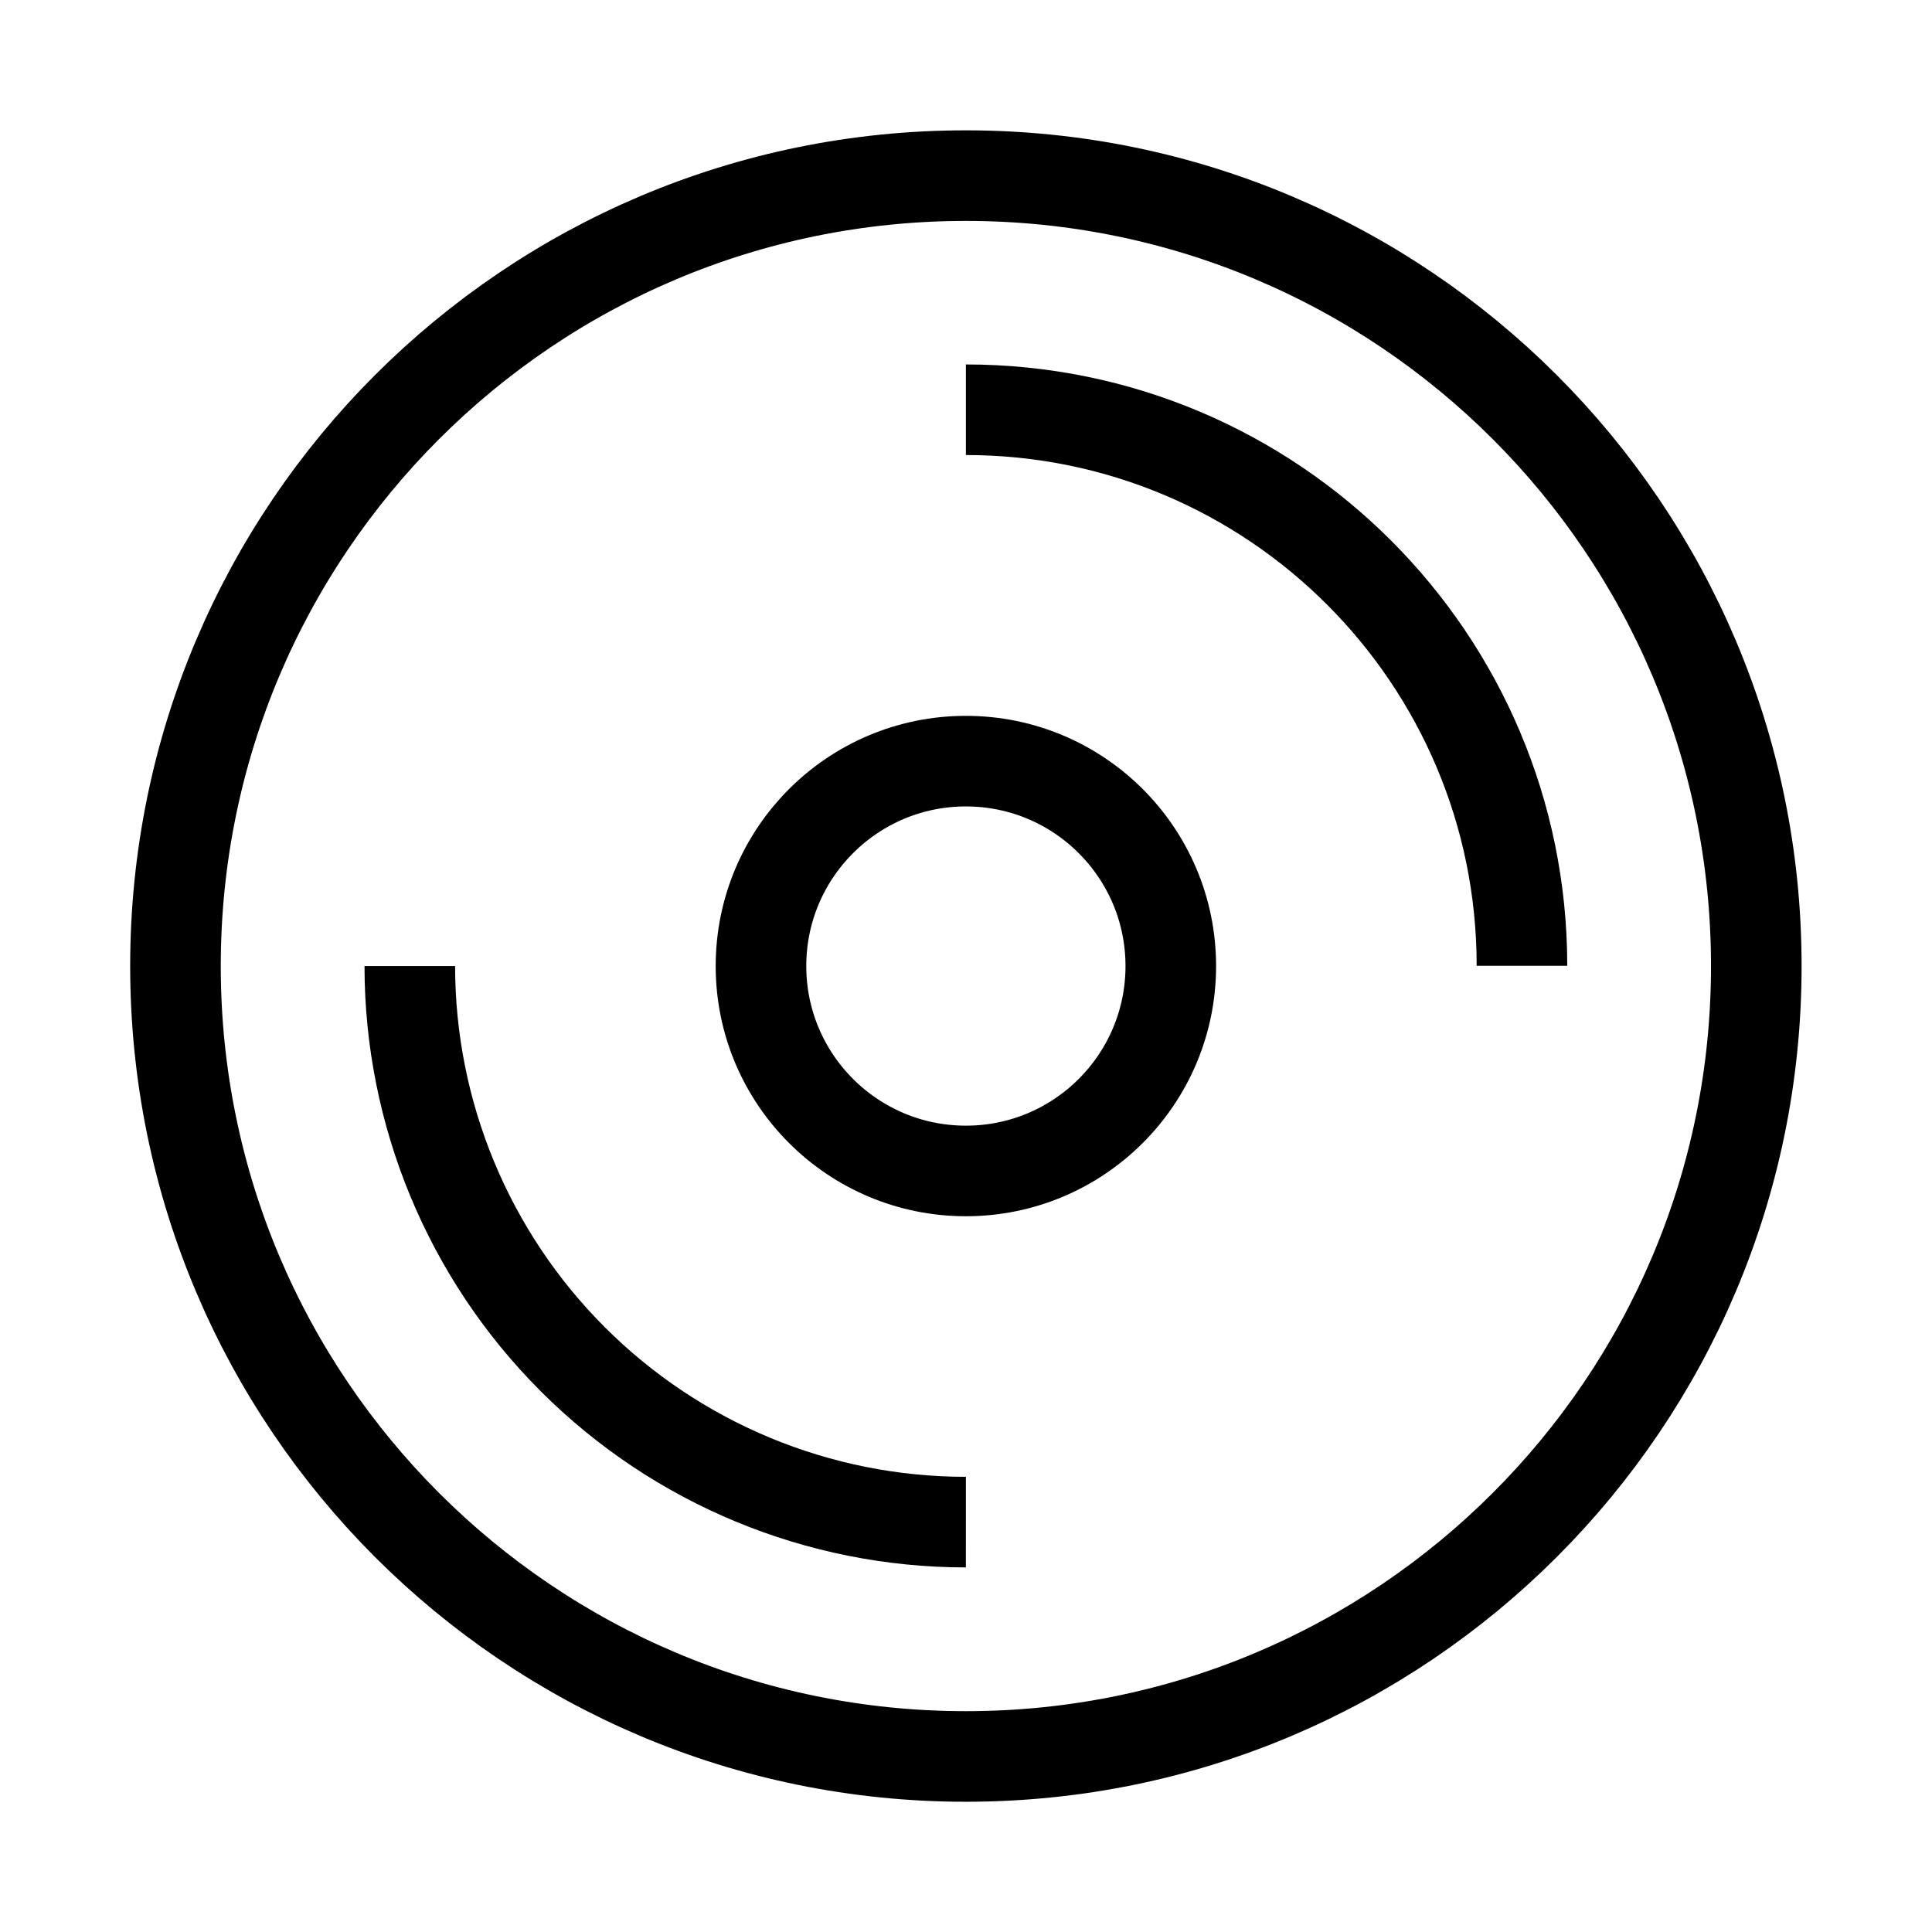
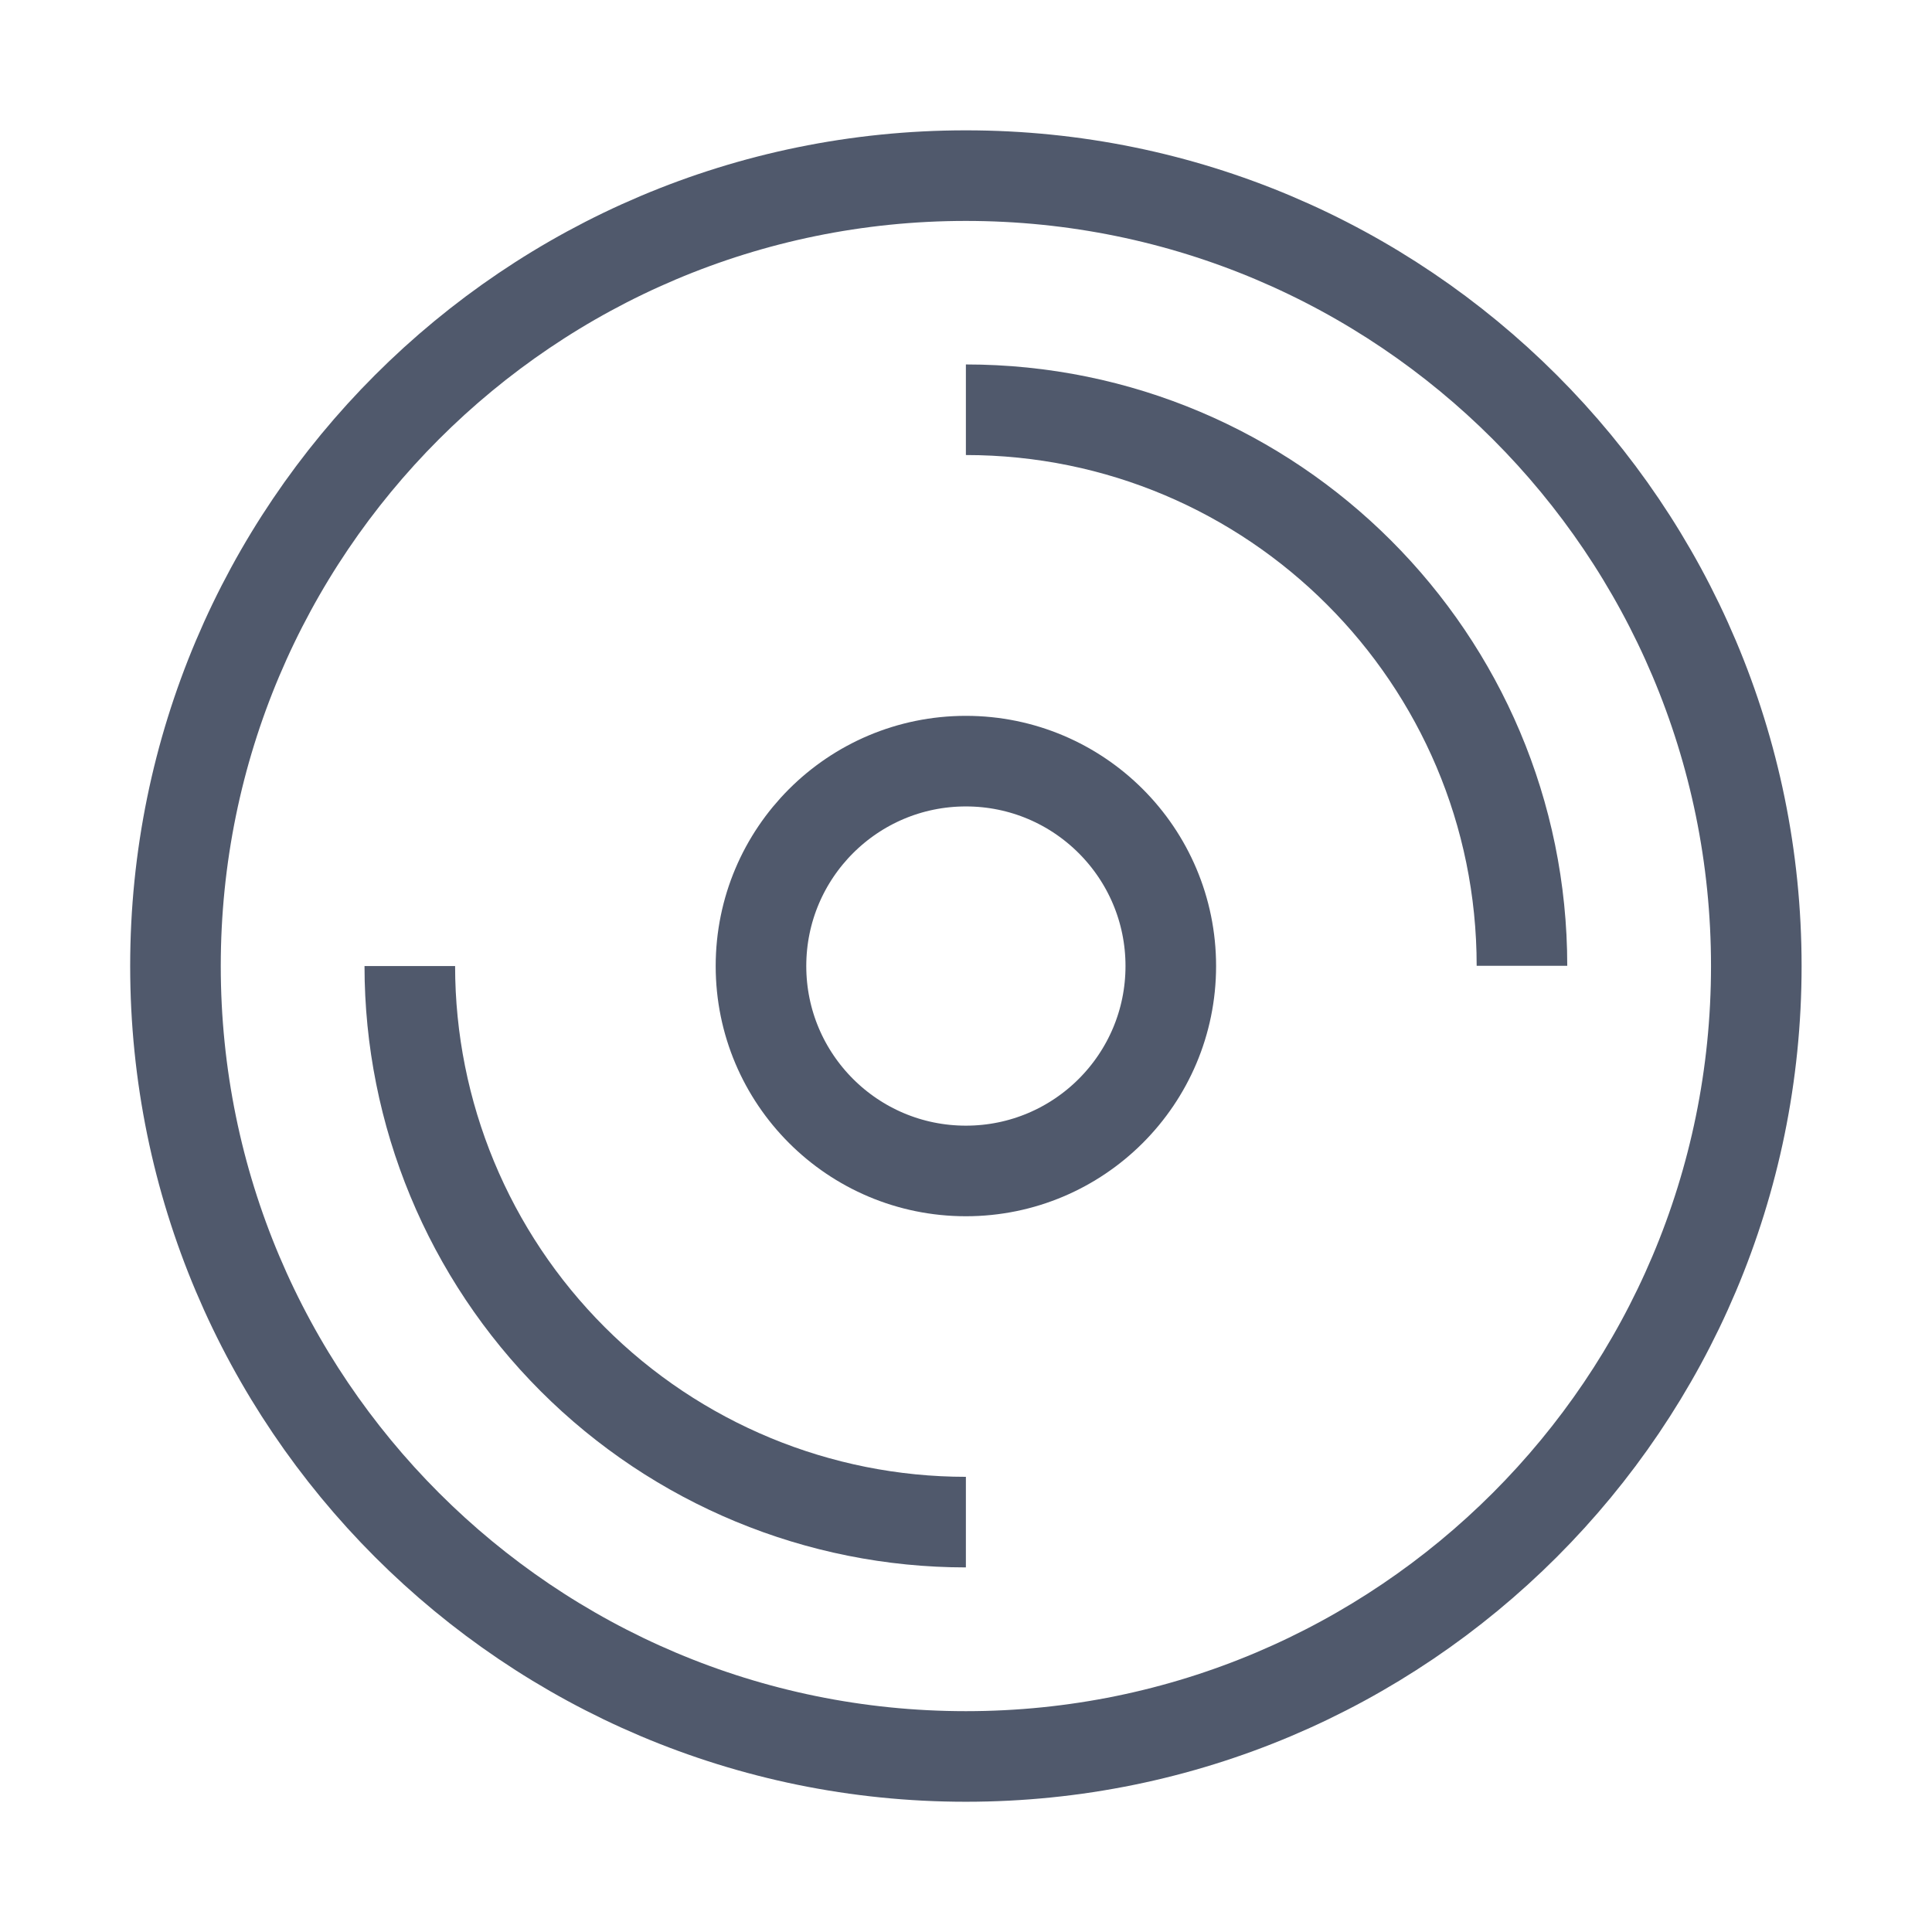
<svg xmlns="http://www.w3.org/2000/svg" width="32" height="32" viewBox="0 0 8.467 8.467" version="1.1" id="svg8">
  <defs id="defs2" />
  <g id="layer1" transform="translate(0,-288.5333)">
-     <circle style="fill:none;fill-opacity:1;fill-rule:nonzero;stroke:#000000;stroke-width:0.397;stroke-miterlimit:4;stroke-dasharray:none;stroke-opacity:1" id="path4493" cx="4.233" cy="292.767" r="3.464" />
-     <circle style="fill:none;fill-opacity:1;fill-rule:nonzero;stroke:#000000;stroke-width:0.397;stroke-miterlimit:4;stroke-dasharray:none;stroke-opacity:1" id="path4493-3" cx="4.233" cy="292.767" r="0.898" />
-     <path style="fill:none;fill-opacity:1;fill-rule:nonzero;stroke:#000000;stroke-width:0.397;stroke-miterlimit:4;stroke-dasharray:none;stroke-opacity:1" id="path4493-6" d="M 4.233,295.204 A 2.437,2.437 0 0 1 2.51,294.49 2.437,2.437 0 0 1 1.796,292.767" />
-     <path style="fill:none;fill-opacity:1;fill-rule:nonzero;stroke:#000000;stroke-width:0.397;stroke-miterlimit:4;stroke-dasharray:none;stroke-opacity:1" id="path4493-6-7" d="m 4.233,290.329 a 2.437,2.437 0 0 1 2.437,2.437" />
+     <circle style="fill:none;fill-opacity:1;fill-rule:nonzero;stroke:#50596c;stroke-width:0.397;stroke-miterlimit:4;stroke-dasharray:none;stroke-opacity:1" id="path4493" cx="4.233" cy="292.767" r="3.464" />
+     <circle style="fill:none;fill-opacity:1;fill-rule:nonzero;stroke:#50596c;stroke-width:0.397;stroke-miterlimit:4;stroke-dasharray:none;stroke-opacity:1" id="path4493-3" cx="4.233" cy="292.767" r="0.898" />
+     <path style="fill:none;fill-opacity:1;fill-rule:nonzero;stroke:#50596c;stroke-width:0.397;stroke-miterlimit:4;stroke-dasharray:none;stroke-opacity:1" id="path4493-6" d="M 4.233,295.204 A 2.437,2.437 0 0 1 2.51,294.49 2.437,2.437 0 0 1 1.796,292.767" />
+     <path style="fill:none;fill-opacity:1;fill-rule:nonzero;stroke:#50596c;stroke-width:0.397;stroke-miterlimit:4;stroke-dasharray:none;stroke-opacity:1" id="path4493-6-7" d="m 4.233,290.329 a 2.437,2.437 0 0 1 2.437,2.437" />
  </g>
</svg>
